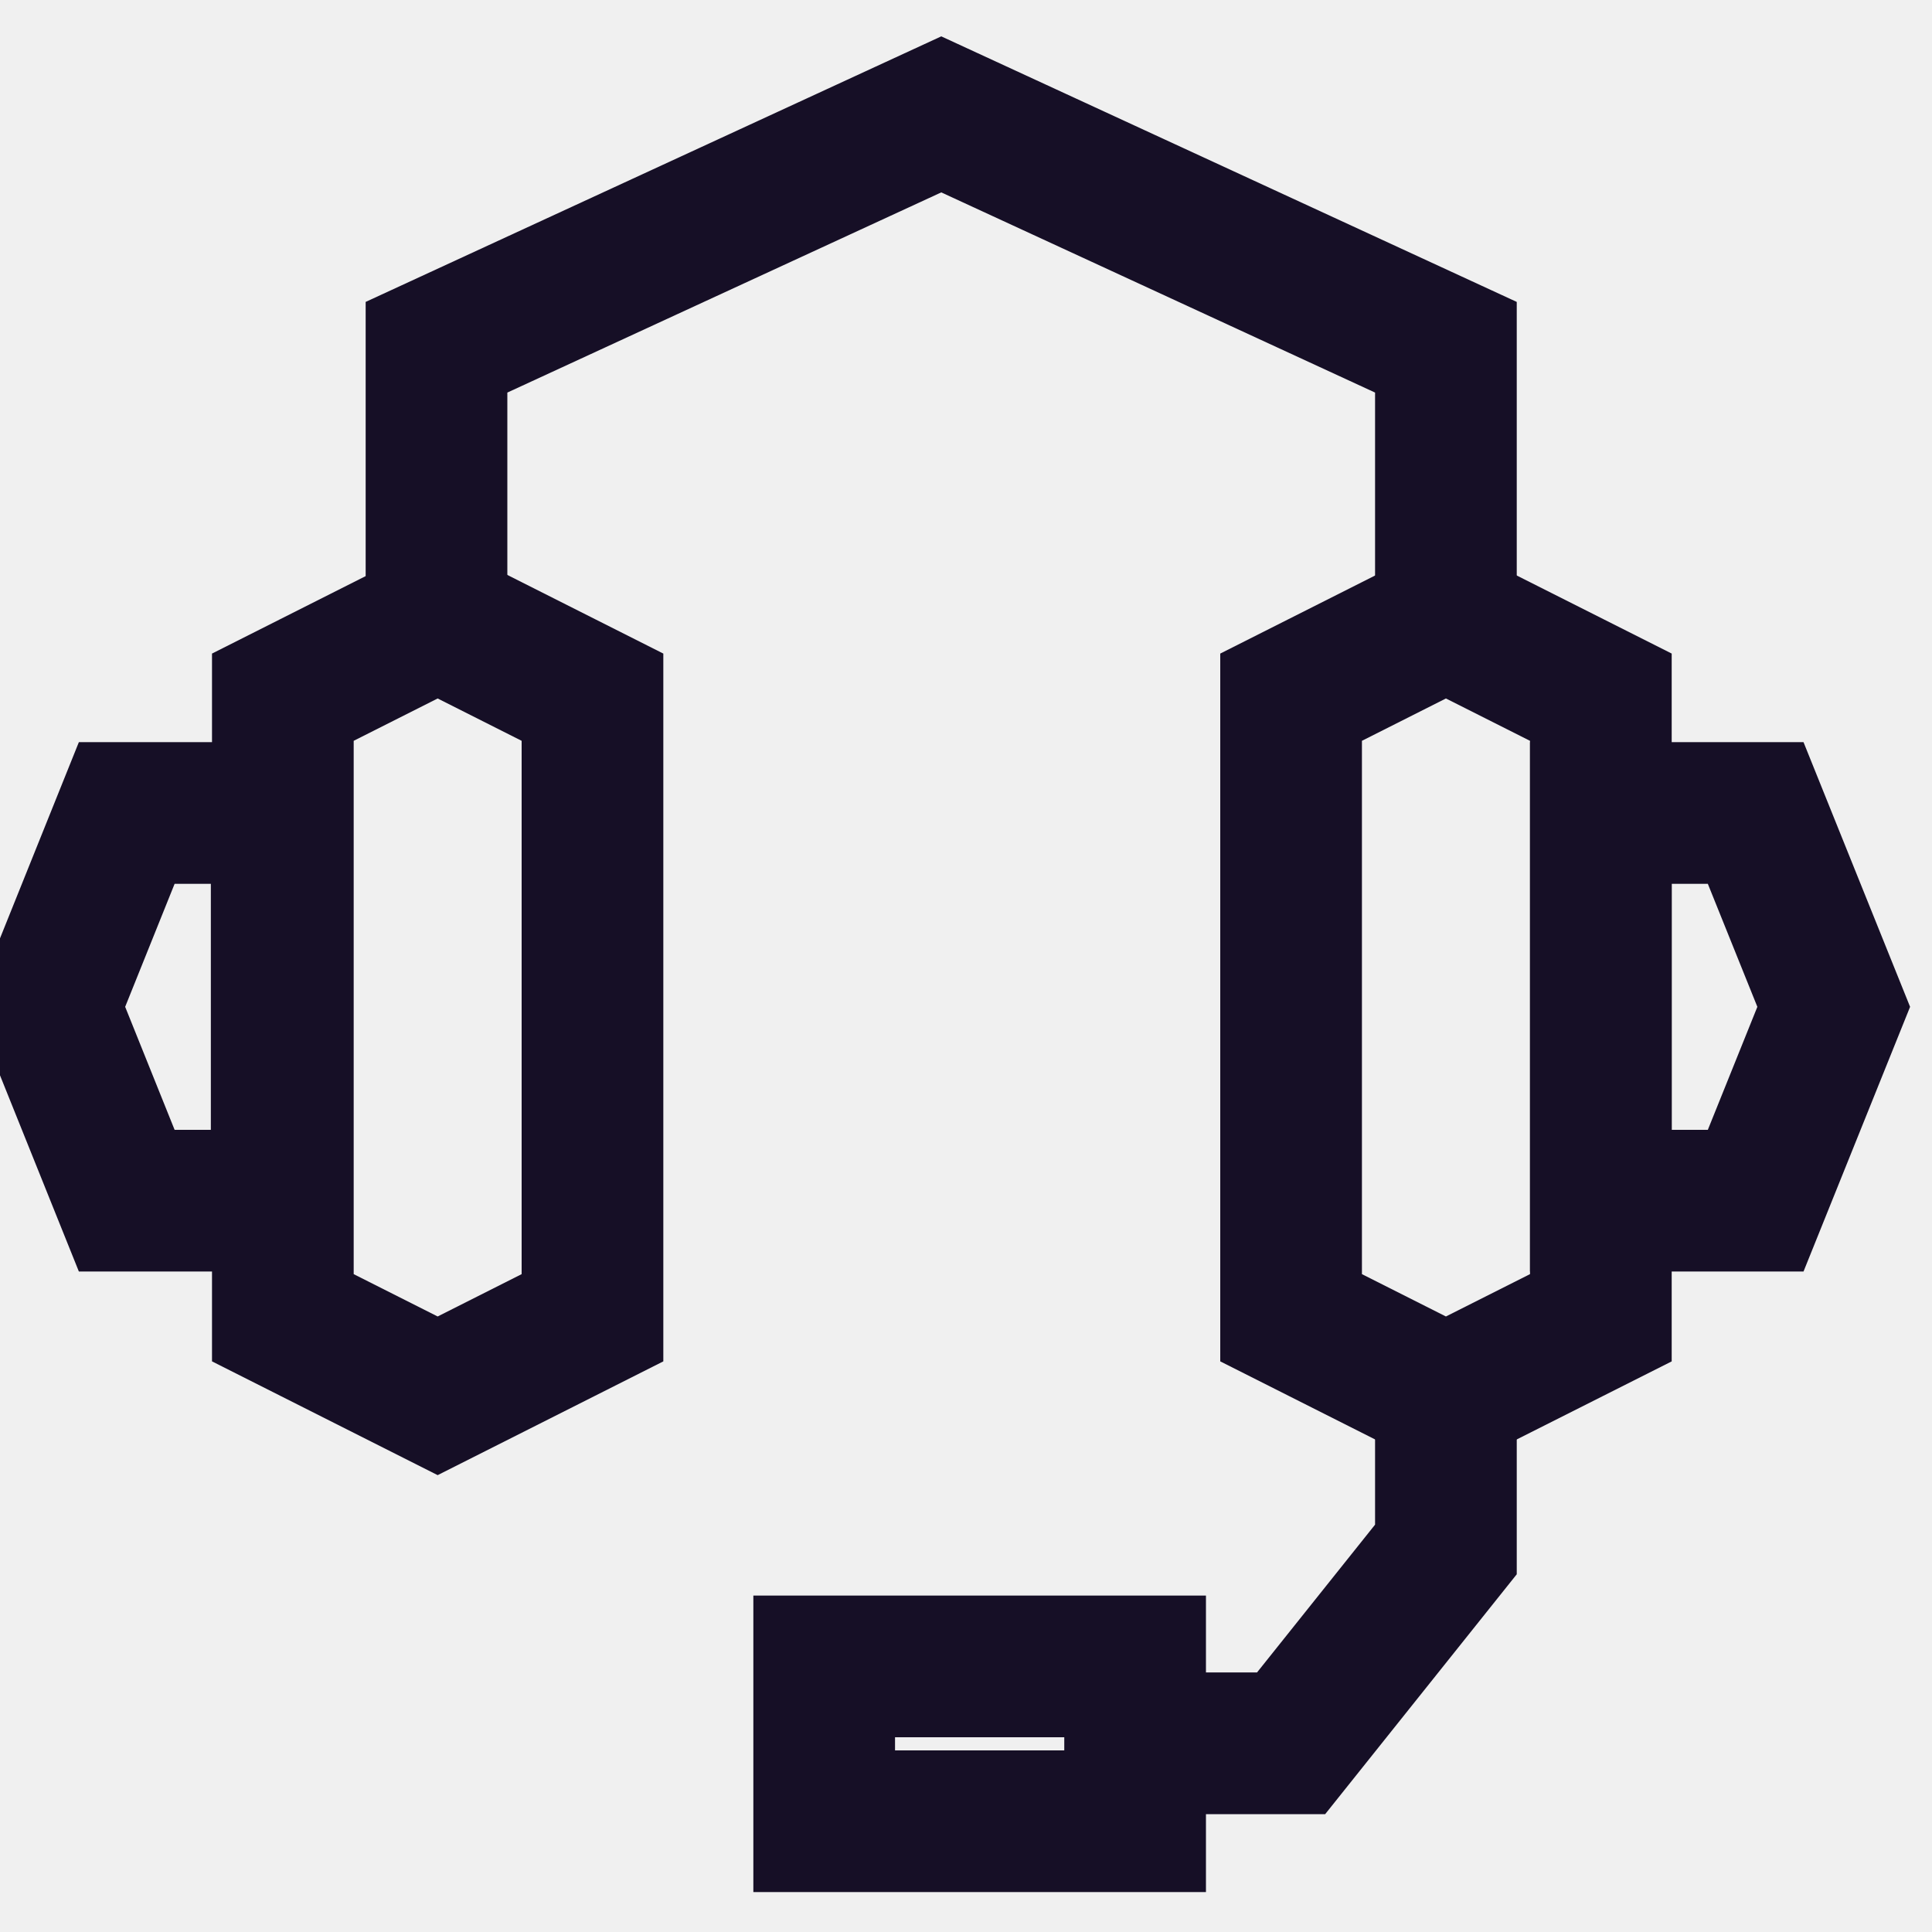
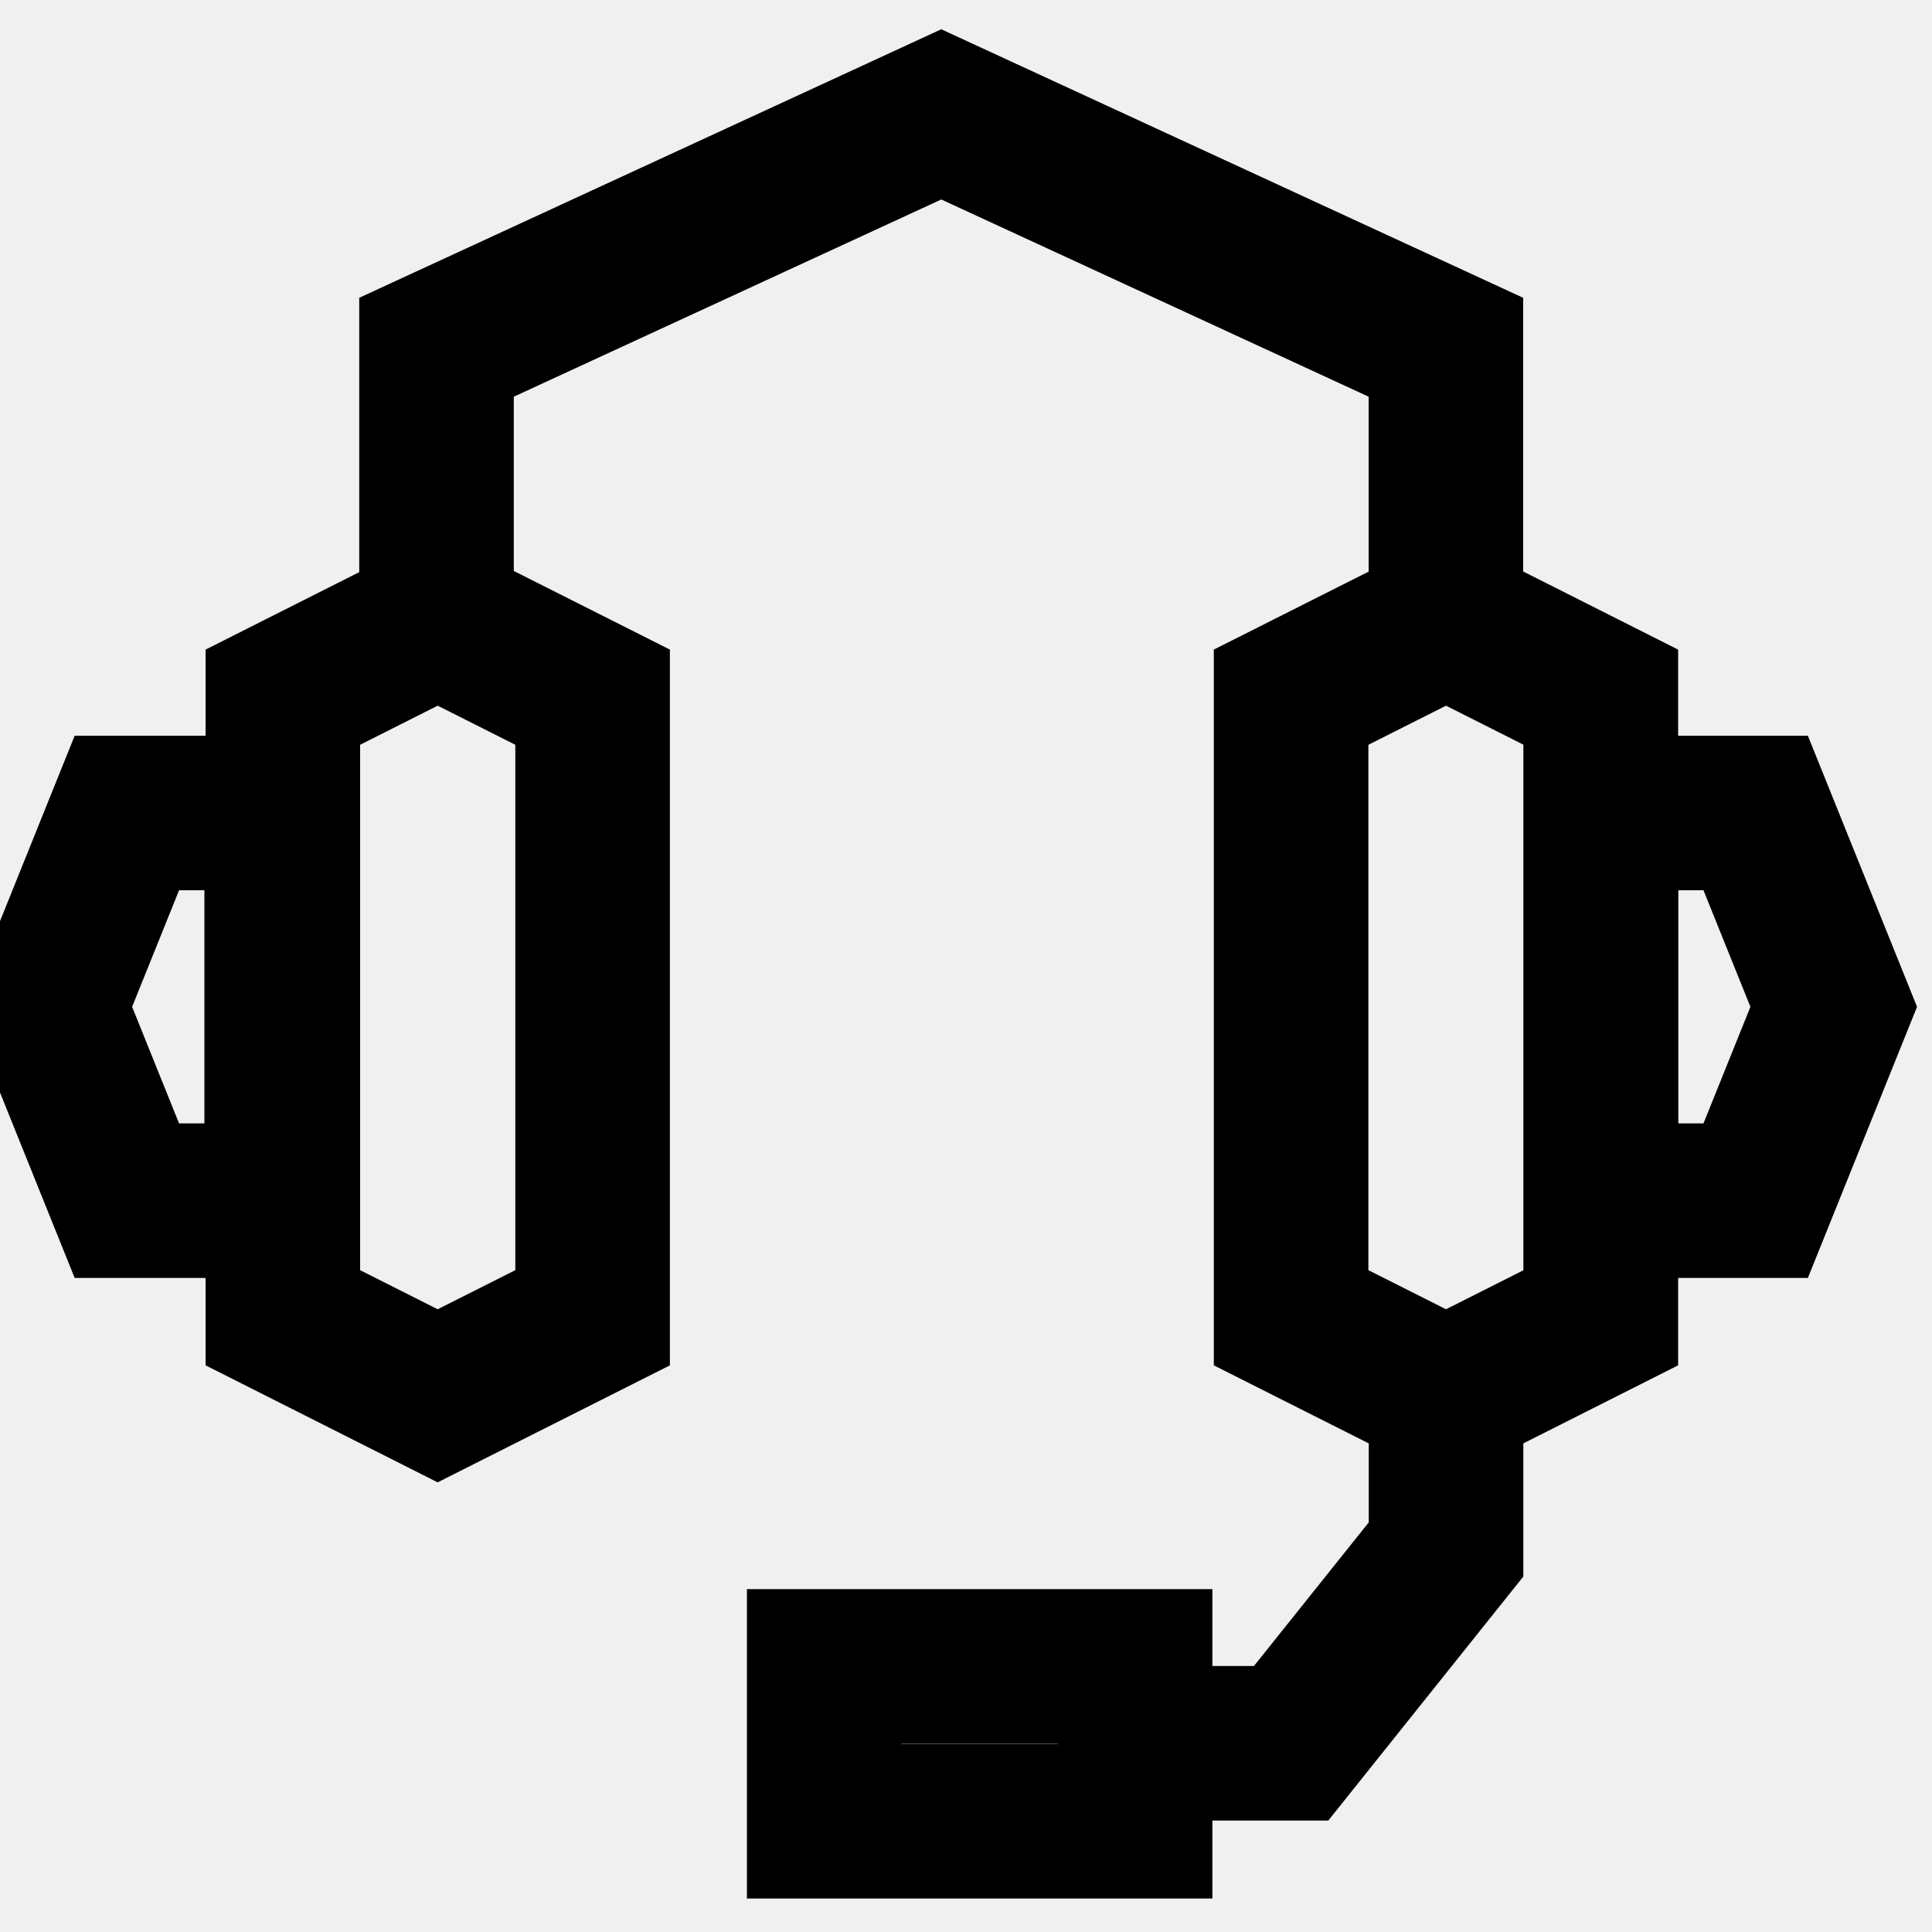
<svg xmlns="http://www.w3.org/2000/svg" width="15" height="15" viewBox="0 0 15 15" fill="none">
-   <path d="M4.6 10.231L3.398 10.837L2.196 10.231V5.413L3.398 4.807L4.6 5.413V10.231Z" stroke="#160F26" stroke-width="1.1" />
-   <path d="M12.429 10.231L11.226 10.837L10.024 10.231V5.413L11.226 4.807L12.429 5.413V10.231Z" stroke="#160F26" stroke-width="1.1" />
-   <path d="M2.187 9.322H0.984L0.379 7.817L0.984 6.312H2.187V9.322Z" stroke="#160F26" stroke-width="1.1" />
-   <path d="M12.429 9.322H13.631L14.237 7.817L13.631 6.312H12.429V9.322Z" stroke="#160F26" stroke-width="1.1" />
-   <path d="M11.226 4.807V2.696L7.308 0.888L3.389 2.696V4.807" stroke="#160F26" stroke-width="1.1" />
-   <path d="M11.226 10.827V12.03L10.024 13.535H8.822" stroke="#160F26" stroke-width="1.1" />
-   <path d="M8.813 12.938H6.399V14.14H8.813V12.938Z" stroke="#160F26" stroke-width="1.1" />
+   <g clip-path="url(#clip0_13_386)">
+     <path d="M4.601 10.231L3.398 10.837L2.196 10.231V5.413L3.398 4.807L4.601 5.413V10.231Z" stroke="black" stroke-width="1.2" />
+     <path d="M12.429 10.231L11.227 10.837L10.024 10.231V5.413L11.227 4.807L12.429 5.413V10.231Z" stroke="black" stroke-width="1.2" />
+     <path d="M2.187 9.322H0.985L0.379 7.817L0.985 6.312H2.187V9.322Z" stroke="black" stroke-width="1.2" />
+     <path d="M12.429 9.322H13.631L14.237 7.817L13.631 6.312H12.429V9.322Z" stroke="black" stroke-width="1.2" />
+     <path d="M11.226 4.807V2.696L7.308 0.888L3.389 2.696V4.807" stroke="black" stroke-width="1.2" />
+     <path d="M11.227 10.827V12.03L10.024 13.535H8.822" stroke="black" stroke-width="1.2" />
+     <path d="M8.813 12.938H6.399V14.14H8.813V12.938Z" stroke="black" stroke-width="1.2" />
+   </g>
+   <defs>
+     <clipPath id="clip0_13_386">
+       <rect width="15" height="15" fill="white" />
+     </clipPath>
+   </defs>
</svg>
